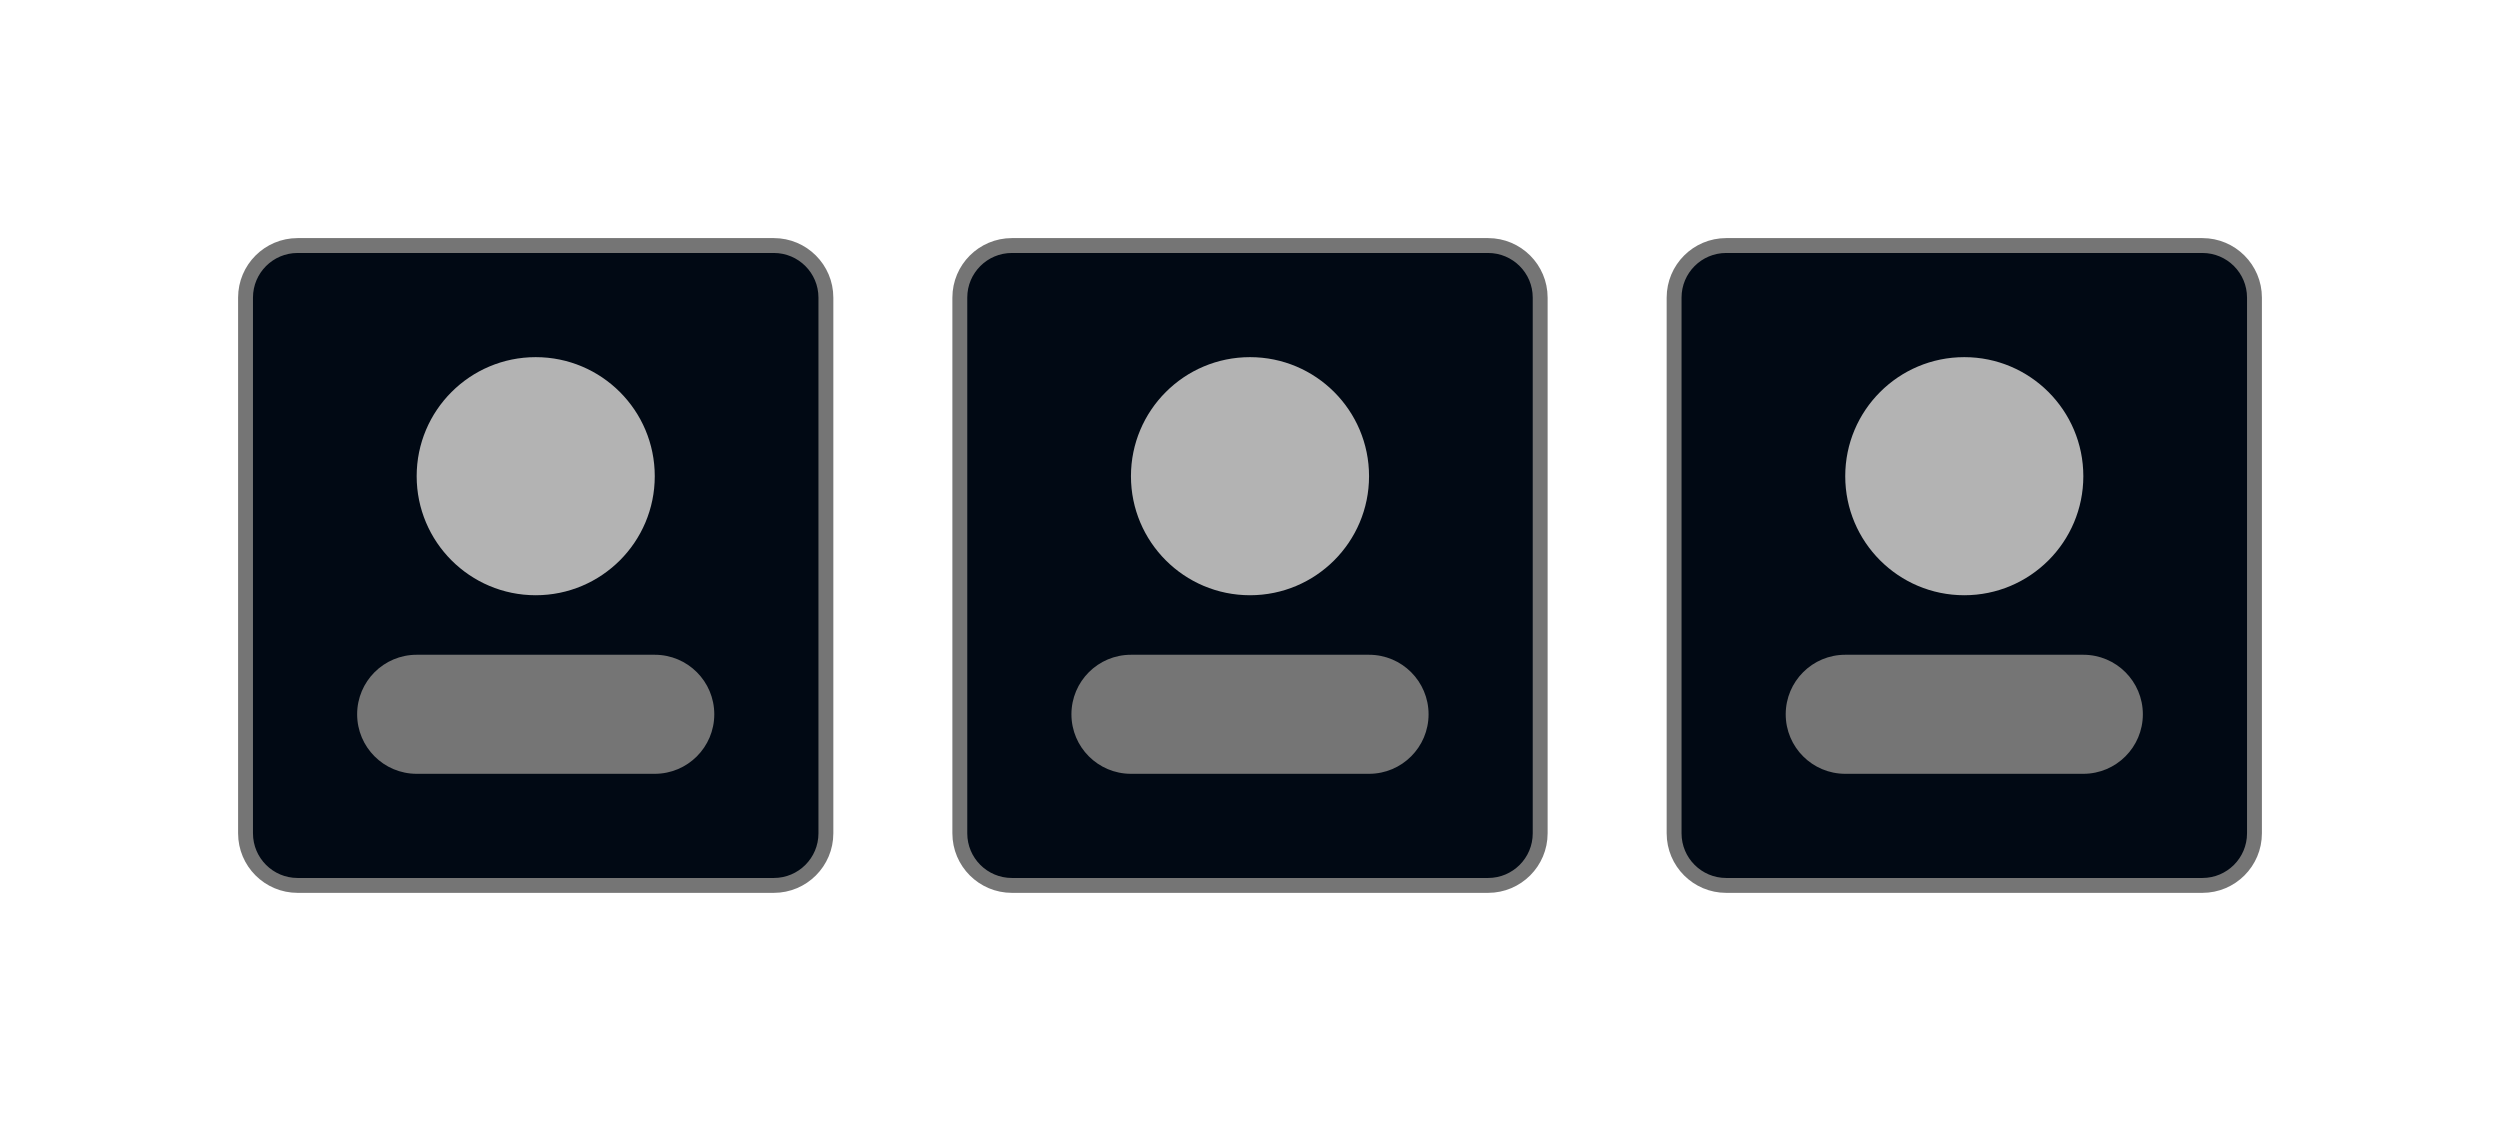
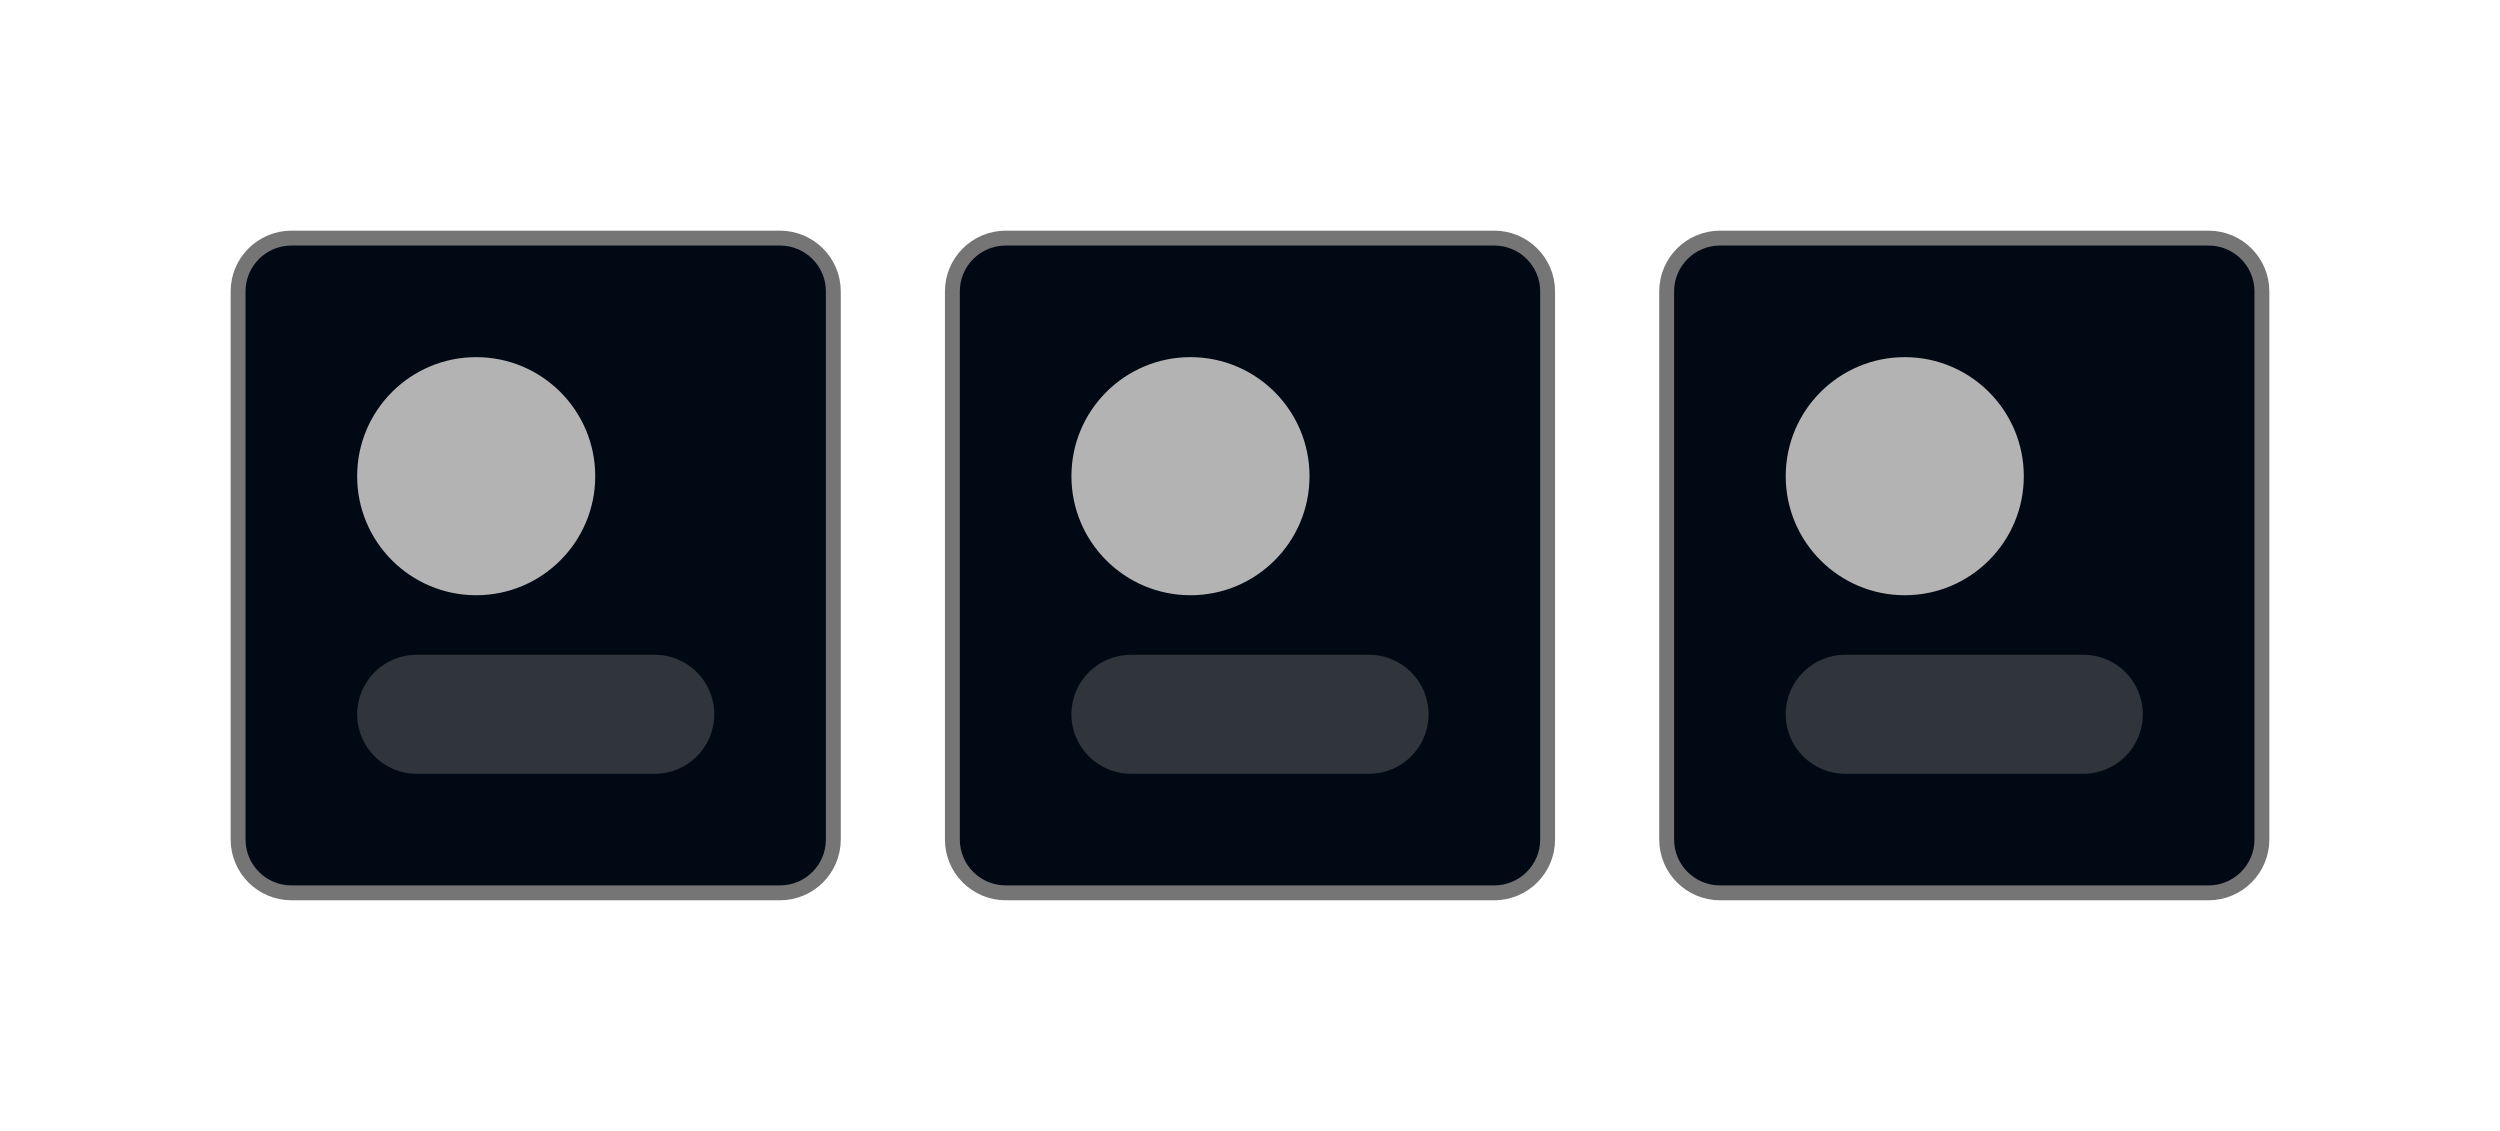
<svg xmlns="http://www.w3.org/2000/svg" width="84" height="38" viewBox="0 0 84 38" fill="none">
-   <rect x="8.25" y="8.25" width="19.5" height="21.5" rx="1.75" fill="#010914" />
-   <rect x="14" y="12" width="8" height="8" rx="4" fill="#B3B3B3" />
-   <rect x="12" y="22" width="12" height="4" rx="2" fill="#757575" />
-   <rect x="8.25" y="8.25" width="19.5" height="21.5" rx="1.75" stroke="#757575" stroke-width="0.5" />
-   <rect x="32.25" y="8.25" width="19.5" height="21.5" rx="1.75" fill="#010914" />
-   <rect x="38" y="12" width="8" height="8" rx="4" fill="#B3B3B3" />
-   <rect x="36" y="22" width="12" height="4" rx="2" fill="#757575" />
-   <rect x="32.25" y="8.25" width="19.5" height="21.5" rx="1.75" stroke="#757575" stroke-width="0.5" />
-   <rect x="56.25" y="8.25" width="19.5" height="21.5" rx="1.75" fill="#010914" />
-   <rect x="62" y="12" width="8" height="8" rx="4" fill="#B3B3B3" />
-   <rect x="60" y="22" width="12" height="4" rx="2" fill="#757575" />
-   <rect x="56.25" y="8.25" width="19.5" height="21.5" rx="1.75" stroke="#757575" stroke-width="0.5" />
+   <path d="M26.205 8H9.795C8.804 8 8 8.802 8 9.791V28.209C8 29.198 8.804 30 9.795 30H26.205C27.196 30 28 29.198 28 28.209V9.791C28 8.802 27.196 8 26.205 8Z" fill="#010914" />
+   <path d="M20 16C20 13.791 18.209 12 16 12C13.791 12 12 13.791 12 16C12 18.209 13.791 20 16 20C18.209 20 20 18.209 20 16Z" fill="#B3B3B3" />
+   <path opacity="0.4" d="M22 22H14C12.895 22 12 22.895 12 24C12 25.105 12.895 26 14 26H22C23.105 26 24 25.105 24 24C24 22.895 23.105 22 22 22Z" fill="#757575" />
+   <path d="M26.205 8H9.795C8.804 8 8 8.802 8 9.791V28.209C8 29.198 8.804 30 9.795 30H26.205C27.196 30 28 29.198 28 28.209V9.791C28 8.802 27.196 8 26.205 8Z" stroke="#757575" stroke-width="0.5" />
+   <path d="M74.205 8H57.795C56.804 8 56 8.802 56 9.791V28.209C56 29.198 56.804 30 57.795 30H74.205C75.196 30 76 29.198 76 28.209V9.791C76 8.802 75.196 8 74.205 8Z" fill="#010914" />
+   <path d="M68 16C68 13.791 66.209 12 64 12C61.791 12 60 13.791 60 16C60 18.209 61.791 20 64 20C66.209 20 68 18.209 68 16Z" fill="#B3B3B3" />
+   <path opacity="0.4" d="M70 22H62C60.895 22 60 22.895 60 24C60 25.105 60.895 26 62 26H70C71.105 26 72 25.105 72 24C72 22.895 71.105 22 70 22Z" fill="#757575" />
+   <path d="M74.205 8H57.795C56.804 8 56 8.802 56 9.791V28.209C56 29.198 56.804 30 57.795 30H74.205C75.196 30 76 29.198 76 28.209V9.791C76 8.802 75.196 8 74.205 8Z" stroke="#757575" stroke-width="0.5" />
+   <path d="M50.205 8H33.795C32.804 8 32 8.802 32 9.791V28.209C32 29.198 32.804 30 33.795 30H50.205C51.196 30 52 29.198 52 28.209V9.791C52 8.802 51.196 8 50.205 8Z" fill="#010914" />
+   <path d="M44 16C44 13.791 42.209 12 40 12C37.791 12 36 13.791 36 16C36 18.209 37.791 20 40 20C42.209 20 44 18.209 44 16Z" fill="#B3B3B3" />
+   <path opacity="0.4" d="M46 22H38C36.895 22 36 22.895 36 24C36 25.105 36.895 26 38 26H46C47.105 26 48 25.105 48 24C48 22.895 47.105 22 46 22Z" fill="#757575" />
+   <path d="M50.205 8H33.795C32.804 8 32 8.802 32 9.791V28.209C32 29.198 32.804 30 33.795 30H50.205C51.196 30 52 29.198 52 28.209V9.791C52 8.802 51.196 8 50.205 8Z" stroke="#757575" stroke-width="0.5" />
</svg>
